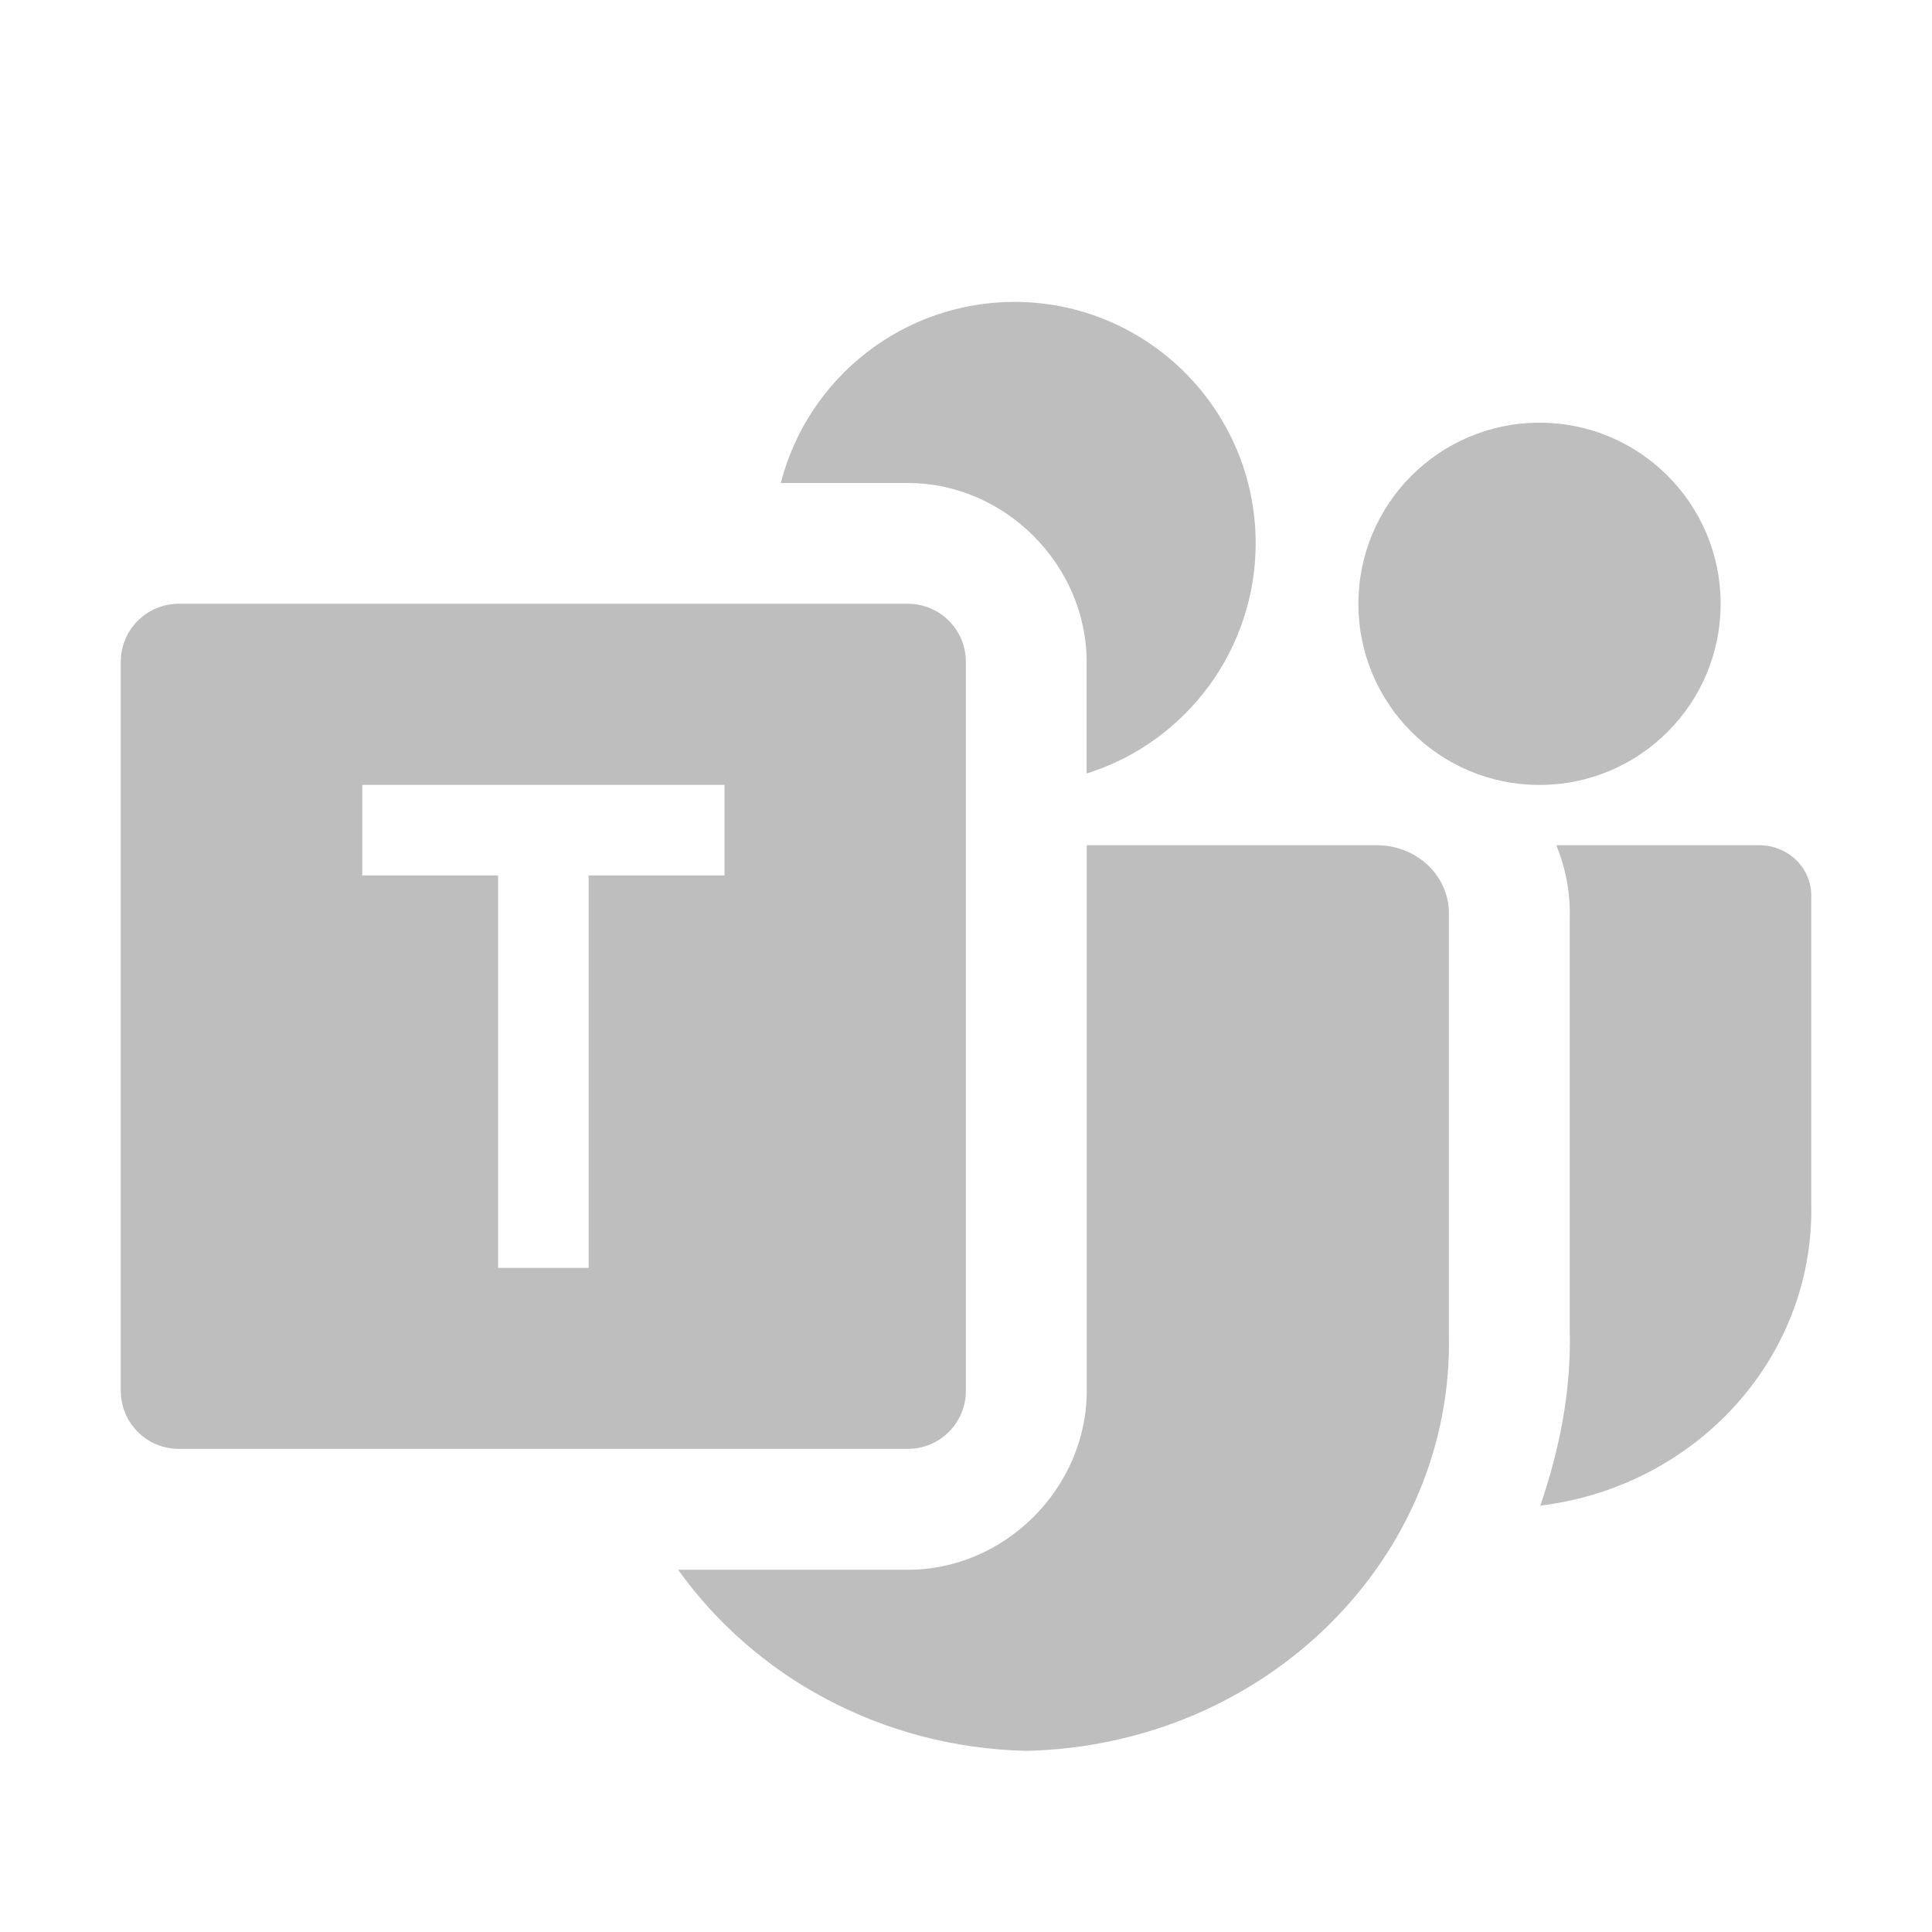
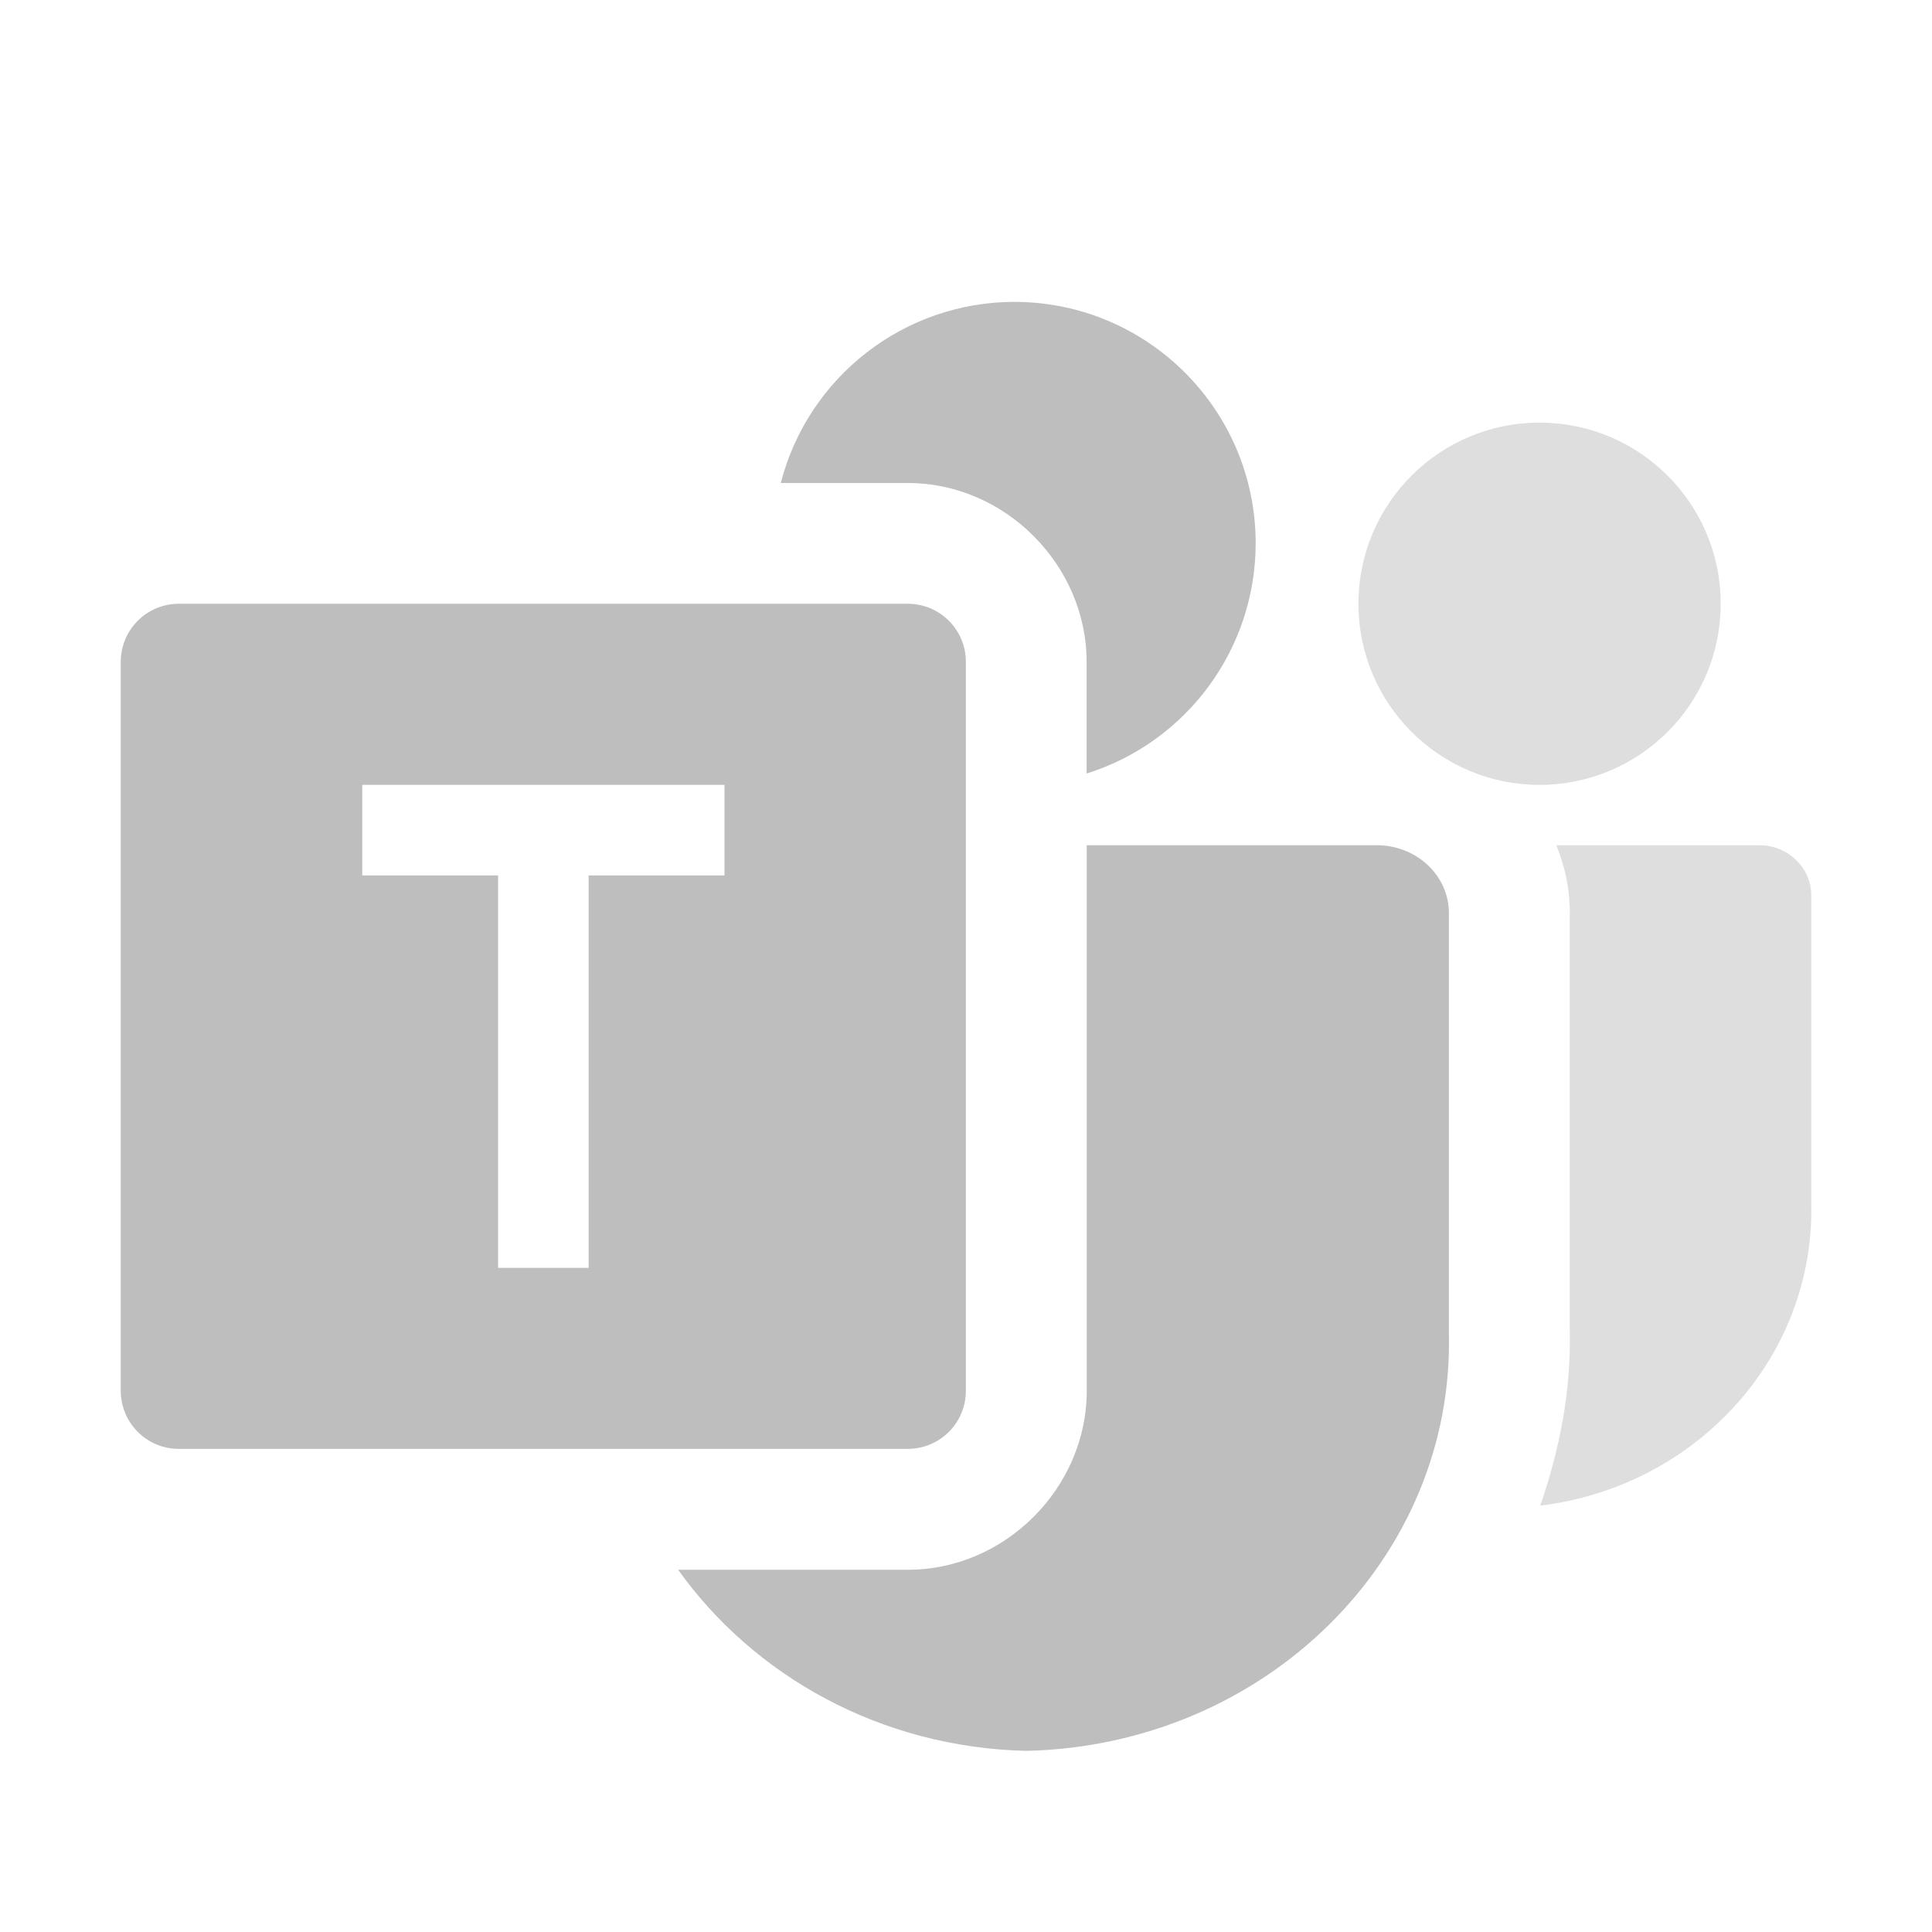
<svg xmlns="http://www.w3.org/2000/svg" height="16" viewBox="0 0 16 16" width="16">
-   <g fill="#bebebe" transform="translate(-161.6414 -579.2535)">
-     <path d="m8.4 2.5a2 2 0 0 0 -1.934 1.5h1.053c.804 0 1.48.679 1.48 1.482v.924a2 2 0 0 0 1.4-1.906 2 2 0 0 0 -2-2z" stroke-width=".006" transform="translate(161.6414 579.2535)" />
-     <path d="m9 7v4.518c0 .804-.677 1.482-1.48 1.482h-1.904c.627.879 1.676 1.472 2.885 1.5 1.979-.046 3.544-1.594 3.498-3.461v-3.463c.008-.311-.252-.568-.582-.576z" stroke-width=".006" transform="translate(161.6414 579.2535)" />
-     <circle cx="174.391" cy="584.254" r="1.5" stroke-width=".004" />
-     <g transform="translate(161.6414 579.2535)">
-       <path d="m12.889 7c.075.185.117.388.111.602v3.412c.013.512-.087.997-.244 1.455 1.288-.157 2.275-1.224 2.244-2.508v-2.537c.005-.228-.182-.418-.418-.424z" stroke-width=".004" />
-       <path d="m1.482 5c-.267 0-.482.215-.482.482v6.035c0 .267.215.482.482.482h6.035c.267 0 .482-.215.482-.482v-6.035c0-.267-.215-.482-.482-.482zm1.518 1.5h3v.75h-1.125v3.25h-.75v-3.25h-1.125z" fill-rule="evenodd" />
-     </g>
+   <g fill="#bebebe">
+     <path d="m8.4 2.5a2 2 0 0 0 -1.934 1.5h1.053c.804 0 1.48.679 1.48 1.482v.924a2 2 0 0 0 1.4-1.906 2 2 0 0 0 -2-2z" stroke-width=".006" />
+     <path d="m9 7v4.518c0 .804-.677 1.482-1.48 1.482h-1.904c.627.879 1.676 1.472 2.885 1.5 1.979-.046 3.544-1.594 3.498-3.461v-3.463c.008-.311-.252-.568-.582-.576z" stroke-width=".006" />
+     <circle cx="12.75" cy="5" fill-opacity=".502" r="1.5" stroke-width=".004" />
+     <path d="m12.889 7c.075.185.117.388.111.602v3.412c.013.512-.087.997-.244 1.455 1.288-.157 2.275-1.224 2.244-2.508v-2.537c.005-.228-.182-.418-.418-.424z" fill-opacity=".502" stroke-width=".004" />
+     <path d="m1.482 5c-.267 0-.482.215-.482.482v6.035c0 .267.215.482.482.482h6.035c.267 0 .482-.215.482-.482v-6.035c0-.267-.215-.482-.482-.482zm1.518 1.5h3v.75h-1.125v3.25h-.75v-3.25h-1.125z" fill-rule="evenodd" />
  </g>
</svg>
